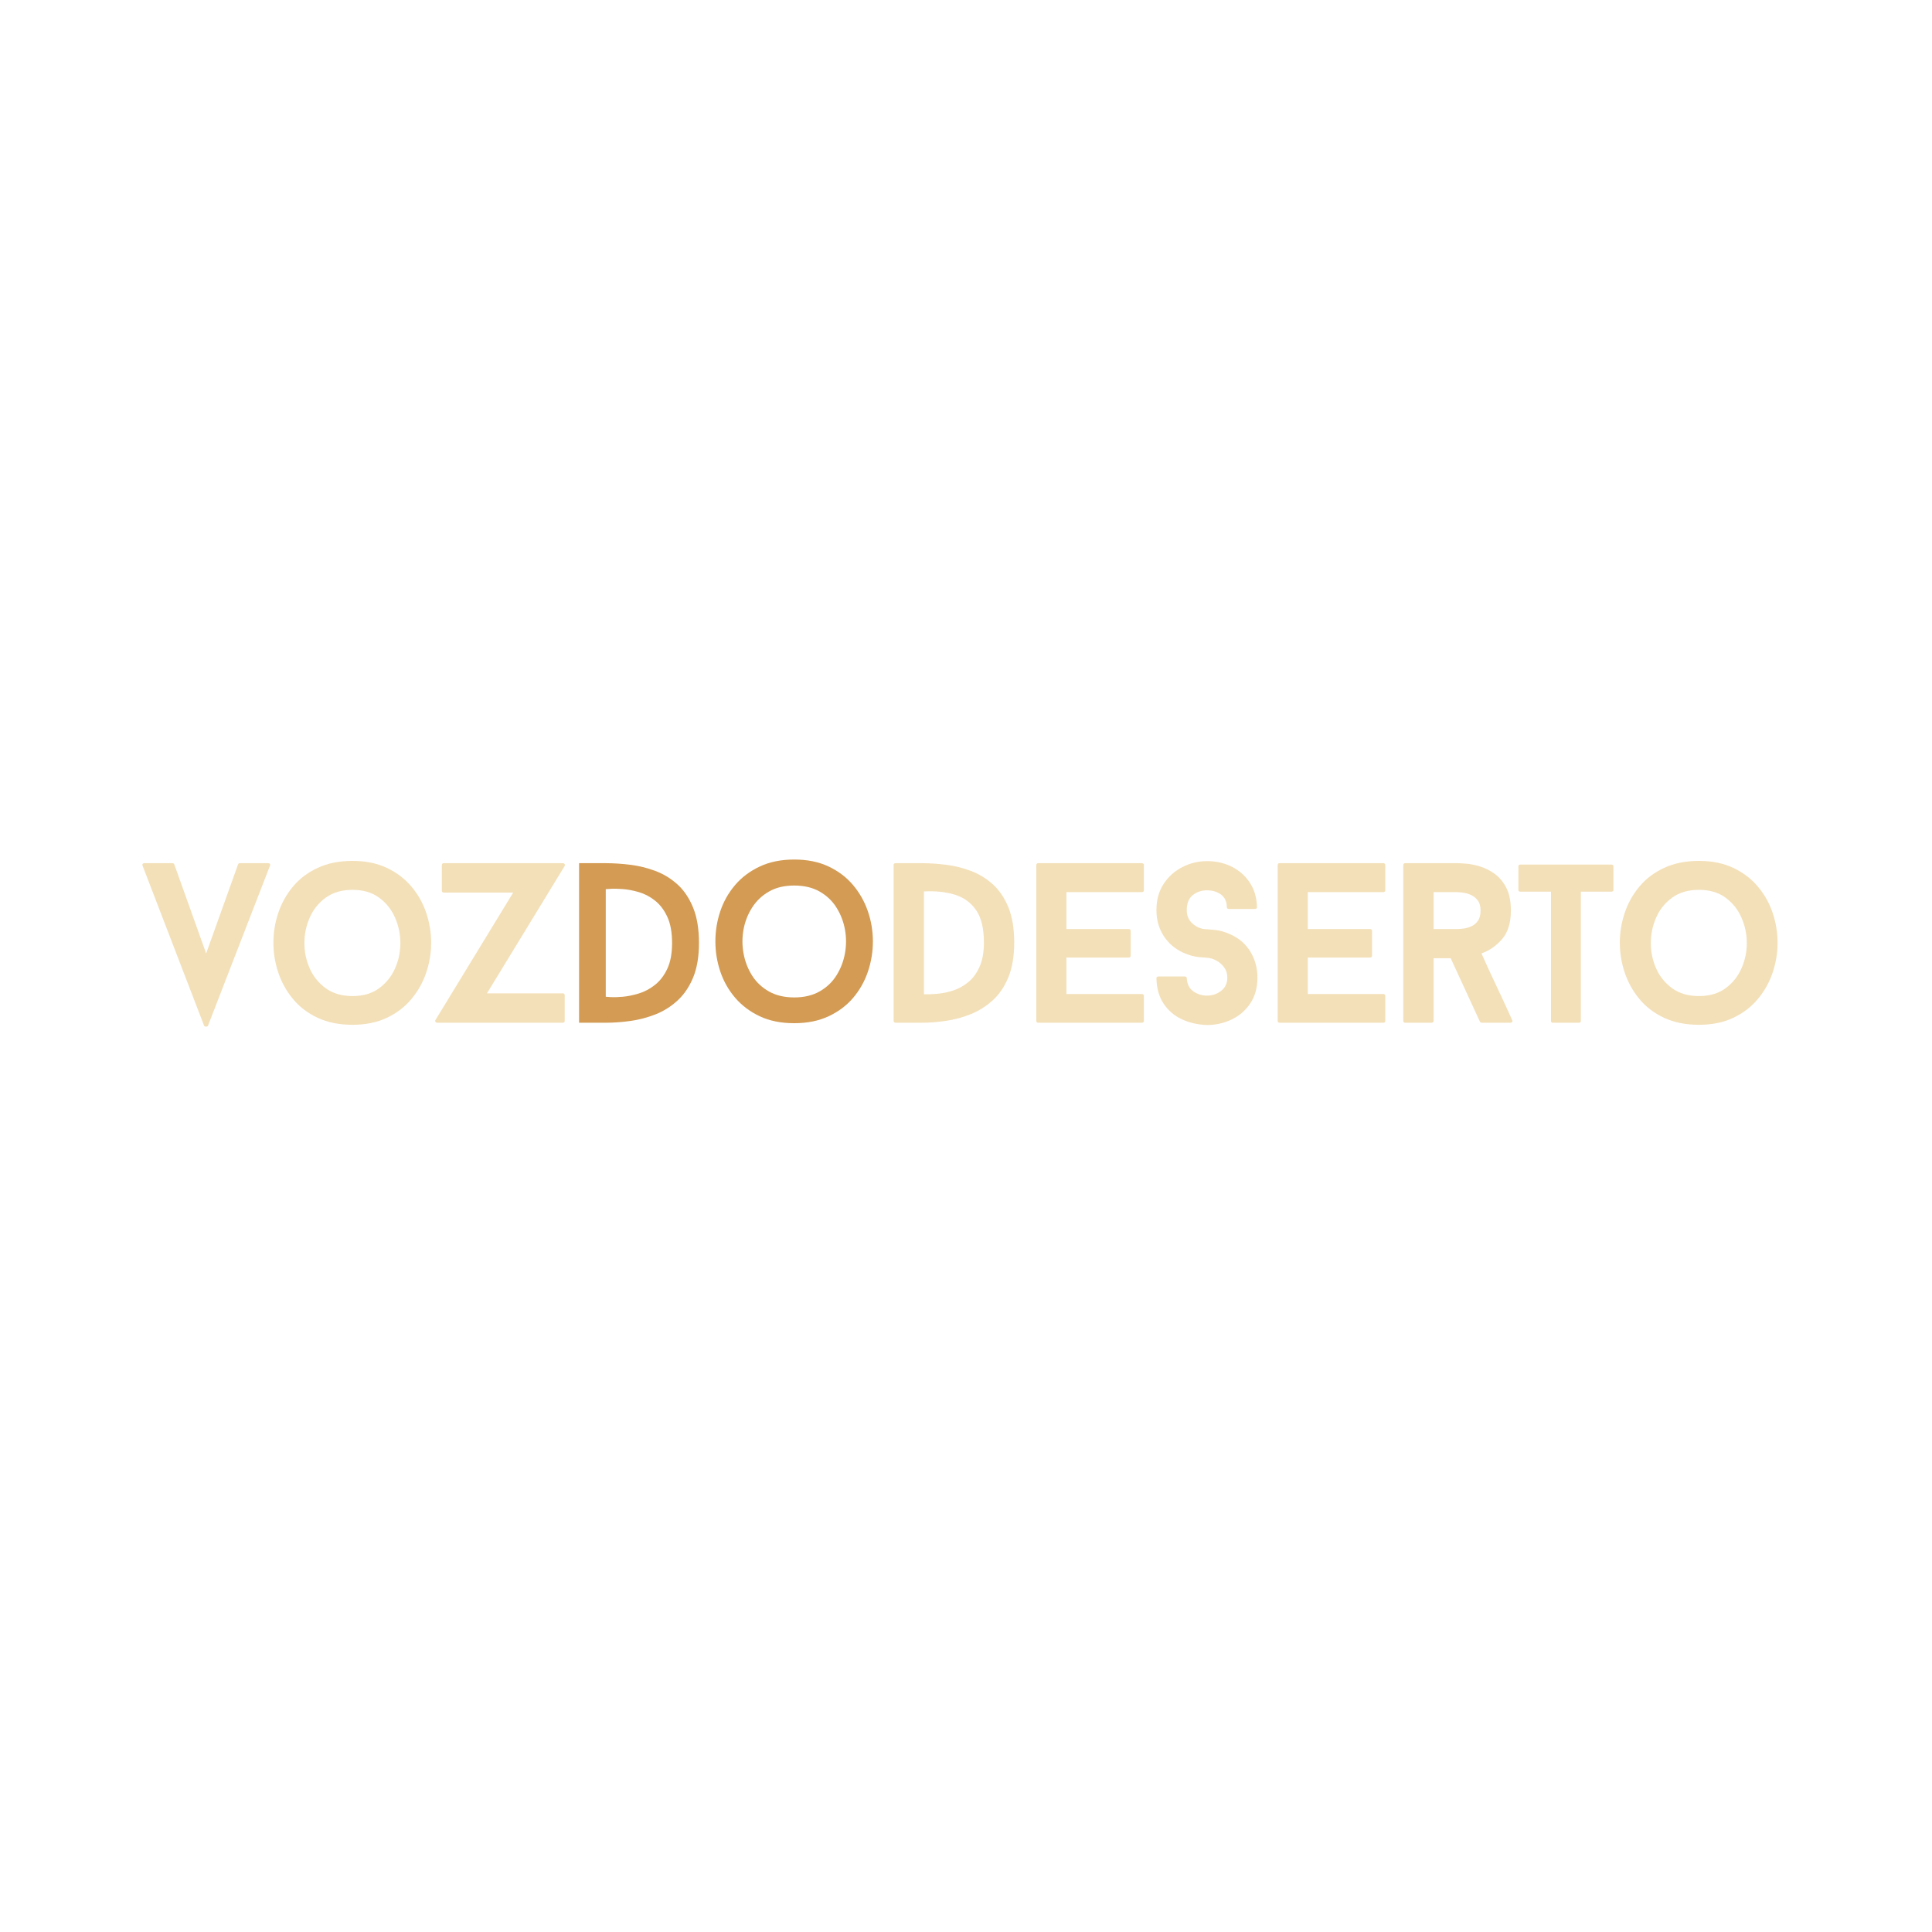
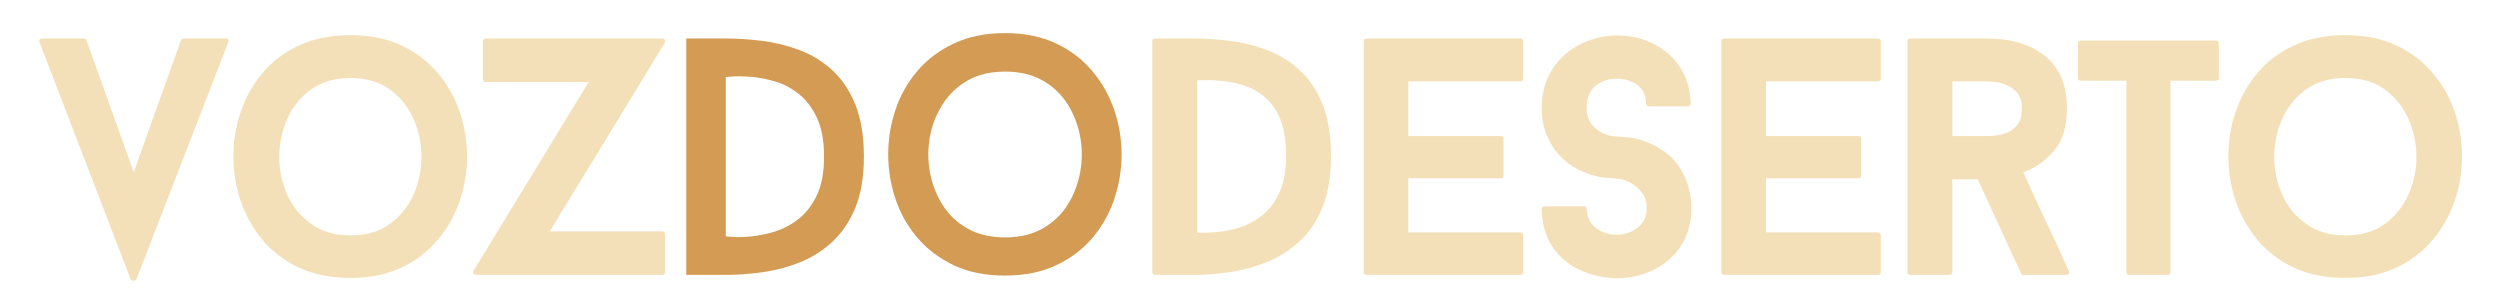
- <svg xmlns="http://www.w3.org/2000/svg" width="2000" zoomAndPan="magnify" viewBox="0 0 1500 1500" height="2000" preserveAspectRatio="xMidYMid meet" version="1.0">
+ <svg xmlns="http://www.w3.org/2000/svg" width="1310" zoomAndPan="magnify" viewBox="90 650 1310 160" height="160" preserveAspectRatio="xMidYMid meet" version="1.0">
  <defs>
    <g />
    <clipPath id="82a530d9c5">
      <rect x="0" width="1277" y="0" height="178" />
    </clipPath>
  </defs>
  <g transform="matrix(1, 0, 0, 1, 108, 661)">
    <g clip-path="url(#82a530d9c5)">
      <g fill="#f3e0b8" fill-opacity="1">
        <g transform="translate(1.456226, 133.0475)">
          <g>
            <path d="M 98.578 -123.875 C 99.285 -123.875 99.785 -123.695 100.078 -123.344 C 100.367 -122.988 100.398 -122.52 100.172 -121.938 L 52.031 2.297 C 51.789 2.773 51.285 3.016 50.516 3.016 C 49.754 3.016 49.254 2.773 49.016 2.297 L 1.234 -121.938 C 1.004 -122.52 1.035 -122.988 1.328 -123.344 C 1.617 -123.695 2.062 -123.875 2.656 -123.875 L 24.25 -123.875 C 25.07 -123.875 25.602 -123.582 25.844 -123 L 50.609 -53.797 L 75.391 -123 C 75.629 -123.582 76.16 -123.875 76.984 -123.875 Z M 98.578 -123.875 " />
          </g>
        </g>
      </g>
      <g fill="#f3e0b8" fill-opacity="1">
        <g transform="translate(96.13326, 133.0475)">
          <g>
            <path d="M 69.547 -125.641 C 79.691 -125.641 88.566 -123.844 96.172 -120.25 C 103.785 -116.656 110.16 -111.816 115.297 -105.734 C 120.43 -99.66 124.266 -92.848 126.797 -85.297 C 129.336 -77.742 130.609 -70.016 130.609 -62.109 C 130.609 -54.211 129.336 -46.488 126.797 -38.938 C 124.266 -31.383 120.43 -24.539 115.297 -18.406 C 110.16 -12.27 103.785 -7.398 96.172 -3.797 C 88.566 -0.203 79.691 1.594 69.547 1.594 C 59.285 1.594 50.289 -0.203 42.562 -3.797 C 34.832 -7.398 28.43 -12.27 23.359 -18.406 C 18.285 -24.539 14.477 -31.383 11.938 -38.938 C 9.406 -46.488 8.141 -54.211 8.141 -62.109 C 8.141 -70.016 9.406 -77.742 11.938 -85.297 C 14.477 -92.848 18.285 -99.66 23.359 -105.734 C 28.43 -111.816 34.832 -116.656 42.562 -120.25 C 50.289 -123.844 59.285 -125.641 69.547 -125.641 Z M 69.547 -20.703 C 77.805 -20.703 84.676 -22.707 90.156 -26.719 C 95.645 -30.727 99.773 -35.859 102.547 -42.109 C 105.328 -48.367 106.719 -54.922 106.719 -61.766 C 106.719 -68.723 105.328 -75.359 102.547 -81.672 C 99.773 -87.984 95.645 -93.145 90.156 -97.156 C 84.676 -101.164 77.805 -103.172 69.547 -103.172 C 61.285 -103.172 54.383 -101.164 48.844 -97.156 C 43.301 -93.145 39.141 -87.984 36.359 -81.672 C 33.586 -75.359 32.203 -68.723 32.203 -61.766 C 32.203 -54.922 33.586 -48.367 36.359 -42.109 C 39.141 -35.859 43.301 -30.727 48.844 -26.719 C 54.383 -22.707 61.285 -20.703 69.547 -20.703 Z M 69.547 -20.703 " />
          </g>
        </g>
      </g>
      <g fill="#f3e0b8" fill-opacity="1">
        <g transform="translate(230.8048, 133.0475)">
          <g>
            <path d="M 0.703 0 C 0.117 0 -0.348 -0.234 -0.703 -0.703 C -1.055 -1.18 -1.055 -1.656 -0.703 -2.125 L 59.641 -101.047 L 5.844 -101.047 C 4.781 -101.047 4.25 -101.52 4.25 -102.469 L 4.25 -122.469 C 4.25 -123.406 4.781 -123.875 5.844 -123.875 L 98.047 -123.875 C 98.754 -123.875 99.254 -123.664 99.547 -123.25 C 99.836 -122.844 99.867 -122.344 99.641 -121.75 L 39.281 -22.828 L 98.047 -22.828 C 99.109 -22.828 99.641 -22.352 99.641 -21.406 L 99.641 -1.422 C 99.641 -0.473 99.109 0 98.047 0 Z M 0.703 0 " />
          </g>
        </g>
      </g>
      <g fill="#d39b53" fill-opacity="1">
        <g transform="translate(327.6129, 133.0475)">
          <g>
            <path d="M 34.688 -123.875 C 40.707 -123.875 47.047 -123.461 53.703 -122.641 C 60.367 -121.816 66.859 -120.223 73.172 -117.859 C 79.484 -115.504 85.176 -112.051 90.25 -107.5 C 95.32 -102.957 99.391 -96.969 102.453 -89.531 C 105.523 -82.102 107.062 -72.906 107.062 -61.938 C 107.062 -51.32 105.555 -42.383 102.547 -35.125 C 99.547 -27.875 95.508 -21.914 90.438 -17.25 C 85.363 -12.594 79.695 -9.023 73.438 -6.547 C 67.188 -4.066 60.695 -2.352 53.969 -1.406 C 47.25 -0.469 40.82 0 34.688 0 L 13.984 0 L 13.984 -123.875 Z M 34.688 -20.172 C 34.688 -20.172 35.926 -20.082 38.406 -19.906 C 40.883 -19.727 44.066 -19.816 47.953 -20.172 C 51.848 -20.523 56.008 -21.379 60.438 -22.734 C 64.863 -24.098 69.02 -26.312 72.906 -29.375 C 76.801 -32.445 79.988 -36.609 82.469 -41.859 C 84.945 -47.109 86.188 -53.801 86.188 -61.938 C 86.188 -70.195 84.945 -76.977 82.469 -82.281 C 79.988 -87.594 76.801 -91.781 72.906 -94.844 C 69.02 -97.914 64.863 -100.098 60.438 -101.391 C 56.008 -102.691 51.848 -103.488 47.953 -103.781 C 44.066 -104.082 40.883 -104.145 38.406 -103.969 C 35.926 -103.789 34.688 -103.703 34.688 -103.703 Z M 34.688 -20.172 " />
          </g>
        </g>
      </g>
      <g fill="#d39b53" fill-opacity="1">
        <g transform="translate(438.3939, 133.0475)">
          <g>
            <path d="M 70.25 -126.703 C 80.395 -126.703 89.273 -124.906 96.891 -121.312 C 104.504 -117.719 110.848 -112.91 115.922 -106.891 C 120.992 -100.867 124.828 -94.082 127.422 -86.531 C 130.016 -78.988 131.312 -71.203 131.312 -63.172 C 131.312 -55.148 130.039 -47.363 127.5 -39.812 C 124.969 -32.258 121.164 -25.473 116.094 -19.453 C 111.02 -13.441 104.645 -8.633 96.969 -5.031 C 89.301 -1.438 80.395 0.359 70.25 0.359 C 59.988 0.359 51.051 -1.438 43.438 -5.031 C 35.832 -8.633 29.461 -13.441 24.328 -19.453 C 19.203 -25.473 15.367 -32.258 12.828 -39.812 C 10.297 -47.363 9.031 -55.148 9.031 -63.172 C 9.031 -71.203 10.297 -78.988 12.828 -86.531 C 15.367 -94.082 19.203 -100.867 24.328 -106.891 C 29.461 -112.91 35.863 -117.719 43.531 -121.312 C 51.195 -124.906 60.102 -126.703 70.25 -126.703 Z M 70.25 -19.641 C 77.926 -19.641 84.504 -21.203 89.984 -24.328 C 95.473 -27.453 99.836 -31.609 103.078 -36.797 C 106.328 -41.992 108.508 -47.688 109.625 -53.875 C 110.75 -60.07 110.75 -66.238 109.625 -72.375 C 108.508 -78.508 106.328 -84.172 103.078 -89.359 C 99.836 -94.555 95.473 -98.719 89.984 -101.844 C 84.504 -104.969 77.926 -106.531 70.25 -106.531 C 62.582 -106.531 56.035 -104.969 50.609 -101.844 C 45.18 -98.719 40.816 -94.555 37.516 -89.359 C 34.211 -84.172 32 -78.508 30.875 -72.375 C 29.758 -66.238 29.758 -60.07 30.875 -53.875 C 32 -47.688 34.18 -41.992 37.422 -36.797 C 40.672 -31.609 45.035 -27.453 50.516 -24.328 C 56.004 -21.203 62.582 -19.641 70.25 -19.641 Z M 70.25 -19.641 " />
          </g>
        </g>
      </g>
      <g fill="#f3e0b8" fill-opacity="1">
        <g transform="translate(573.0746, 133.0475)">
          <g>
            <path d="M 34.516 -123.875 C 40.523 -123.875 46.832 -123.461 53.438 -122.641 C 60.051 -121.816 66.484 -120.223 72.734 -117.859 C 78.984 -115.504 84.645 -112.051 89.719 -107.5 C 94.789 -102.957 98.832 -97 101.844 -89.625 C 104.852 -82.258 106.359 -73.148 106.359 -62.297 C 106.359 -51.797 104.883 -42.883 101.938 -35.562 C 98.988 -28.25 94.977 -22.266 89.906 -17.609 C 84.832 -12.953 79.195 -9.352 73 -6.812 C 66.801 -4.281 60.367 -2.508 53.703 -1.5 C 47.047 -0.5 40.648 0 34.516 0 L 14.516 0 C 13.328 0 12.734 -0.473 12.734 -1.422 L 12.734 -122.469 C 12.734 -123.406 13.328 -123.875 14.516 -123.875 Z M 36.281 -22.125 C 39.227 -22 42.707 -22.113 46.719 -22.469 C 50.727 -22.82 54.828 -23.676 59.016 -25.031 C 63.203 -26.395 67.094 -28.551 70.688 -31.5 C 74.289 -34.445 77.211 -38.426 79.453 -43.438 C 81.703 -48.457 82.828 -54.742 82.828 -62.297 C 82.828 -73.266 80.789 -81.664 76.719 -87.5 C 72.645 -93.344 67.129 -97.328 60.172 -99.453 C 53.211 -101.578 45.25 -102.406 36.281 -101.938 Z M 36.281 -22.125 " />
          </g>
        </g>
      </g>
      <g fill="#f3e0b8" fill-opacity="1">
        <g transform="translate(683.8556, 133.0475)">
          <g>
            <path d="M 36.109 -101.406 L 36.109 -72.734 L 84.422 -72.734 C 85.473 -72.734 86 -72.258 86 -71.312 L 86 -52.031 C 86 -51.082 85.473 -50.609 84.422 -50.609 L 36.109 -50.609 L 36.109 -22.297 L 94.5 -22.297 C 95.676 -22.297 96.266 -21.82 96.266 -20.875 L 96.266 -1.422 C 96.266 -0.473 95.676 0 94.5 0 L 14.328 0 C 13.266 0 12.734 -0.473 12.734 -1.422 L 12.734 -122.469 C 12.734 -123.406 13.266 -123.875 14.328 -123.875 L 94.5 -123.875 C 95.676 -123.875 96.266 -123.406 96.266 -122.469 L 96.266 -102.812 C 96.266 -101.875 95.676 -101.406 94.5 -101.406 Z M 36.109 -101.406 " />
          </g>
        </g>
      </g>
      <g fill="#f3e0b8" fill-opacity="1">
        <g transform="translate(781.541, 133.0475)">
          <g>
            <path d="M 47.609 1.766 C 40.41 1.535 33.859 0.035 27.953 -2.734 C 22.055 -5.516 17.336 -9.586 13.797 -14.953 C 10.266 -20.316 8.438 -26.895 8.312 -34.688 C 8.312 -35.508 8.906 -35.922 10.094 -35.922 L 30.078 -35.922 C 31.266 -35.922 31.859 -35.508 31.859 -34.688 C 32.086 -30.082 33.766 -26.66 36.891 -24.422 C 40.023 -22.18 43.598 -21.062 47.609 -21.062 C 51.734 -21.062 55.391 -22.297 58.578 -24.766 C 61.766 -27.242 63.359 -30.672 63.359 -35.047 C 63.359 -38.109 62.531 -40.758 60.875 -43 C 59.227 -45.238 57.191 -47.008 54.766 -48.312 C 52.348 -49.613 49.961 -50.32 47.609 -50.438 C 47.129 -50.438 45.004 -50.613 41.234 -50.969 C 37.461 -51.32 33.332 -52.5 28.844 -54.5 C 22.352 -57.57 17.305 -62 13.703 -67.781 C 10.109 -73.562 8.312 -80.109 8.312 -87.422 C 8.312 -95.328 10.172 -102.109 13.891 -107.766 C 17.609 -113.43 22.473 -117.797 28.484 -120.859 C 34.504 -123.93 40.879 -125.469 47.609 -125.469 C 54.805 -125.469 61.32 -123.961 67.156 -120.953 C 73 -117.953 77.629 -113.766 81.047 -108.391 C 84.473 -103.023 86.242 -96.801 86.359 -89.719 C 86.359 -88.781 85.77 -88.312 84.594 -88.312 L 64.766 -88.312 C 63.586 -88.312 63 -88.781 63 -89.719 C 62.883 -94.207 61.32 -97.508 58.312 -99.625 C 55.301 -101.75 51.734 -102.812 47.609 -102.812 C 43.242 -102.812 39.523 -101.539 36.453 -99 C 33.391 -96.469 31.859 -92.609 31.859 -87.422 C 31.859 -82.941 33.477 -79.344 36.719 -76.625 C 39.969 -73.914 43.598 -72.562 47.609 -72.562 C 48.078 -72.562 50.172 -72.383 53.891 -72.031 C 57.609 -71.676 61.648 -70.492 66.016 -68.484 C 72.734 -65.422 77.863 -60.91 81.406 -54.953 C 84.945 -48.992 86.719 -42.359 86.719 -35.047 C 86.719 -27.141 84.859 -20.441 81.141 -14.953 C 77.422 -9.461 72.582 -5.301 66.625 -2.469 C 60.664 0.352 54.328 1.766 47.609 1.766 Z M 47.609 1.766 " />
          </g>
        </g>
      </g>
      <g fill="#f3e0b8" fill-opacity="1">
        <g transform="translate(871.263, 133.0475)">
          <g>
            <path d="M 36.109 -101.406 L 36.109 -72.734 L 84.422 -72.734 C 85.473 -72.734 86 -72.258 86 -71.312 L 86 -52.031 C 86 -51.082 85.473 -50.609 84.422 -50.609 L 36.109 -50.609 L 36.109 -22.297 L 94.5 -22.297 C 95.676 -22.297 96.266 -21.82 96.266 -20.875 L 96.266 -1.422 C 96.266 -0.473 95.676 0 94.5 0 L 14.328 0 C 13.266 0 12.734 -0.473 12.734 -1.422 L 12.734 -122.469 C 12.734 -123.406 13.266 -123.875 14.328 -123.875 L 94.5 -123.875 C 95.676 -123.875 96.266 -123.406 96.266 -122.469 L 96.266 -102.812 C 96.266 -101.875 95.676 -101.406 94.5 -101.406 Z M 36.109 -101.406 " />
          </g>
        </g>
      </g>
      <g fill="#f3e0b8" fill-opacity="1">
        <g transform="translate(968.9485, 133.0475)">
          <g>
            <path d="M 49.375 -50.078 L 36.109 -50.078 L 36.109 -1.422 C 36.109 -0.473 35.516 0 34.328 0 L 14.156 0 C 13.094 0 12.562 -0.473 12.562 -1.422 L 12.562 -122.469 C 12.562 -123.406 13.094 -123.875 14.156 -123.875 L 54.156 -123.875 C 55.57 -123.875 57.898 -123.754 61.141 -123.516 C 64.391 -123.285 67.988 -122.578 71.938 -121.391 C 75.883 -120.211 79.688 -118.328 83.344 -115.734 C 87.008 -113.141 90.051 -109.539 92.469 -104.938 C 94.883 -100.344 96.094 -94.383 96.094 -87.062 C 96.094 -77.625 93.848 -70.281 89.359 -65.031 C 84.879 -59.781 79.516 -56.035 73.266 -53.797 C 77.16 -45.066 81.141 -36.426 85.203 -27.875 C 89.273 -19.32 93.258 -10.68 97.156 -1.953 C 97.395 -1.473 97.363 -1.023 97.062 -0.609 C 96.77 -0.203 96.328 0 95.734 0 L 73.625 0 C 72.914 0 72.383 -0.297 72.031 -0.891 Z M 36.109 -72.734 L 54.156 -72.734 C 55.445 -72.734 57.094 -72.848 59.094 -73.078 C 61.102 -73.316 63.141 -73.879 65.203 -74.766 C 67.273 -75.648 69.02 -77.066 70.438 -79.016 C 71.852 -80.961 72.562 -83.645 72.562 -87.062 C 72.562 -90.488 71.789 -93.176 70.25 -95.125 C 68.719 -97.07 66.891 -98.484 64.766 -99.359 C 62.641 -100.242 60.57 -100.805 58.562 -101.047 C 56.562 -101.285 55.094 -101.406 54.156 -101.406 L 36.109 -101.406 Z M 36.109 -72.734 " />
          </g>
        </g>
      </g>
      <g fill="#f3e0b8" fill-opacity="1">
        <g transform="translate(1068.581, 133.0475)">
          <g>
            <path d="M 76.094 -103 C 76.094 -102.164 75.504 -101.75 74.328 -101.75 L 50.797 -101.75 L 50.797 -1.422 C 50.797 -0.473 50.266 0 49.203 0 L 29.203 0 C 28.141 0 27.609 -0.473 27.609 -1.422 L 27.609 -101.75 L 4.062 -101.75 C 2.883 -101.75 2.297 -102.164 2.297 -103 L 2.297 -121.406 C 2.297 -122.344 2.883 -122.812 4.062 -122.812 L 74.328 -122.812 C 75.504 -122.812 76.094 -122.344 76.094 -121.406 Z M 76.094 -103 " />
          </g>
        </g>
      </g>
      <g fill="#f3e0b8" fill-opacity="1">
        <g transform="translate(1141.491, 133.0475)">
          <g>
            <path d="M 69.547 -125.641 C 79.691 -125.641 88.566 -123.844 96.172 -120.25 C 103.785 -116.656 110.16 -111.816 115.297 -105.734 C 120.43 -99.66 124.266 -92.848 126.797 -85.297 C 129.336 -77.742 130.609 -70.016 130.609 -62.109 C 130.609 -54.211 129.336 -46.488 126.797 -38.938 C 124.266 -31.383 120.43 -24.539 115.297 -18.406 C 110.16 -12.27 103.785 -7.398 96.172 -3.797 C 88.566 -0.203 79.691 1.594 69.547 1.594 C 59.285 1.594 50.289 -0.203 42.562 -3.797 C 34.832 -7.398 28.43 -12.27 23.359 -18.406 C 18.285 -24.539 14.477 -31.383 11.938 -38.938 C 9.406 -46.488 8.141 -54.211 8.141 -62.109 C 8.141 -70.016 9.406 -77.742 11.938 -85.297 C 14.477 -92.848 18.285 -99.66 23.359 -105.734 C 28.43 -111.816 34.832 -116.656 42.562 -120.25 C 50.289 -123.844 59.285 -125.641 69.547 -125.641 Z M 69.547 -20.703 C 77.805 -20.703 84.676 -22.707 90.156 -26.719 C 95.645 -30.727 99.773 -35.859 102.547 -42.109 C 105.328 -48.367 106.719 -54.922 106.719 -61.766 C 106.719 -68.723 105.328 -75.359 102.547 -81.672 C 99.773 -87.984 95.645 -93.145 90.156 -97.156 C 84.676 -101.164 77.805 -103.172 69.547 -103.172 C 61.285 -103.172 54.383 -101.164 48.844 -97.156 C 43.301 -93.145 39.141 -87.984 36.359 -81.672 C 33.586 -75.359 32.203 -68.723 32.203 -61.766 C 32.203 -54.922 33.586 -48.367 36.359 -42.109 C 39.141 -35.859 43.301 -30.727 48.844 -26.719 C 54.383 -22.707 61.285 -20.703 69.547 -20.703 Z M 69.547 -20.703 " />
          </g>
        </g>
      </g>
    </g>
  </g>
</svg>
